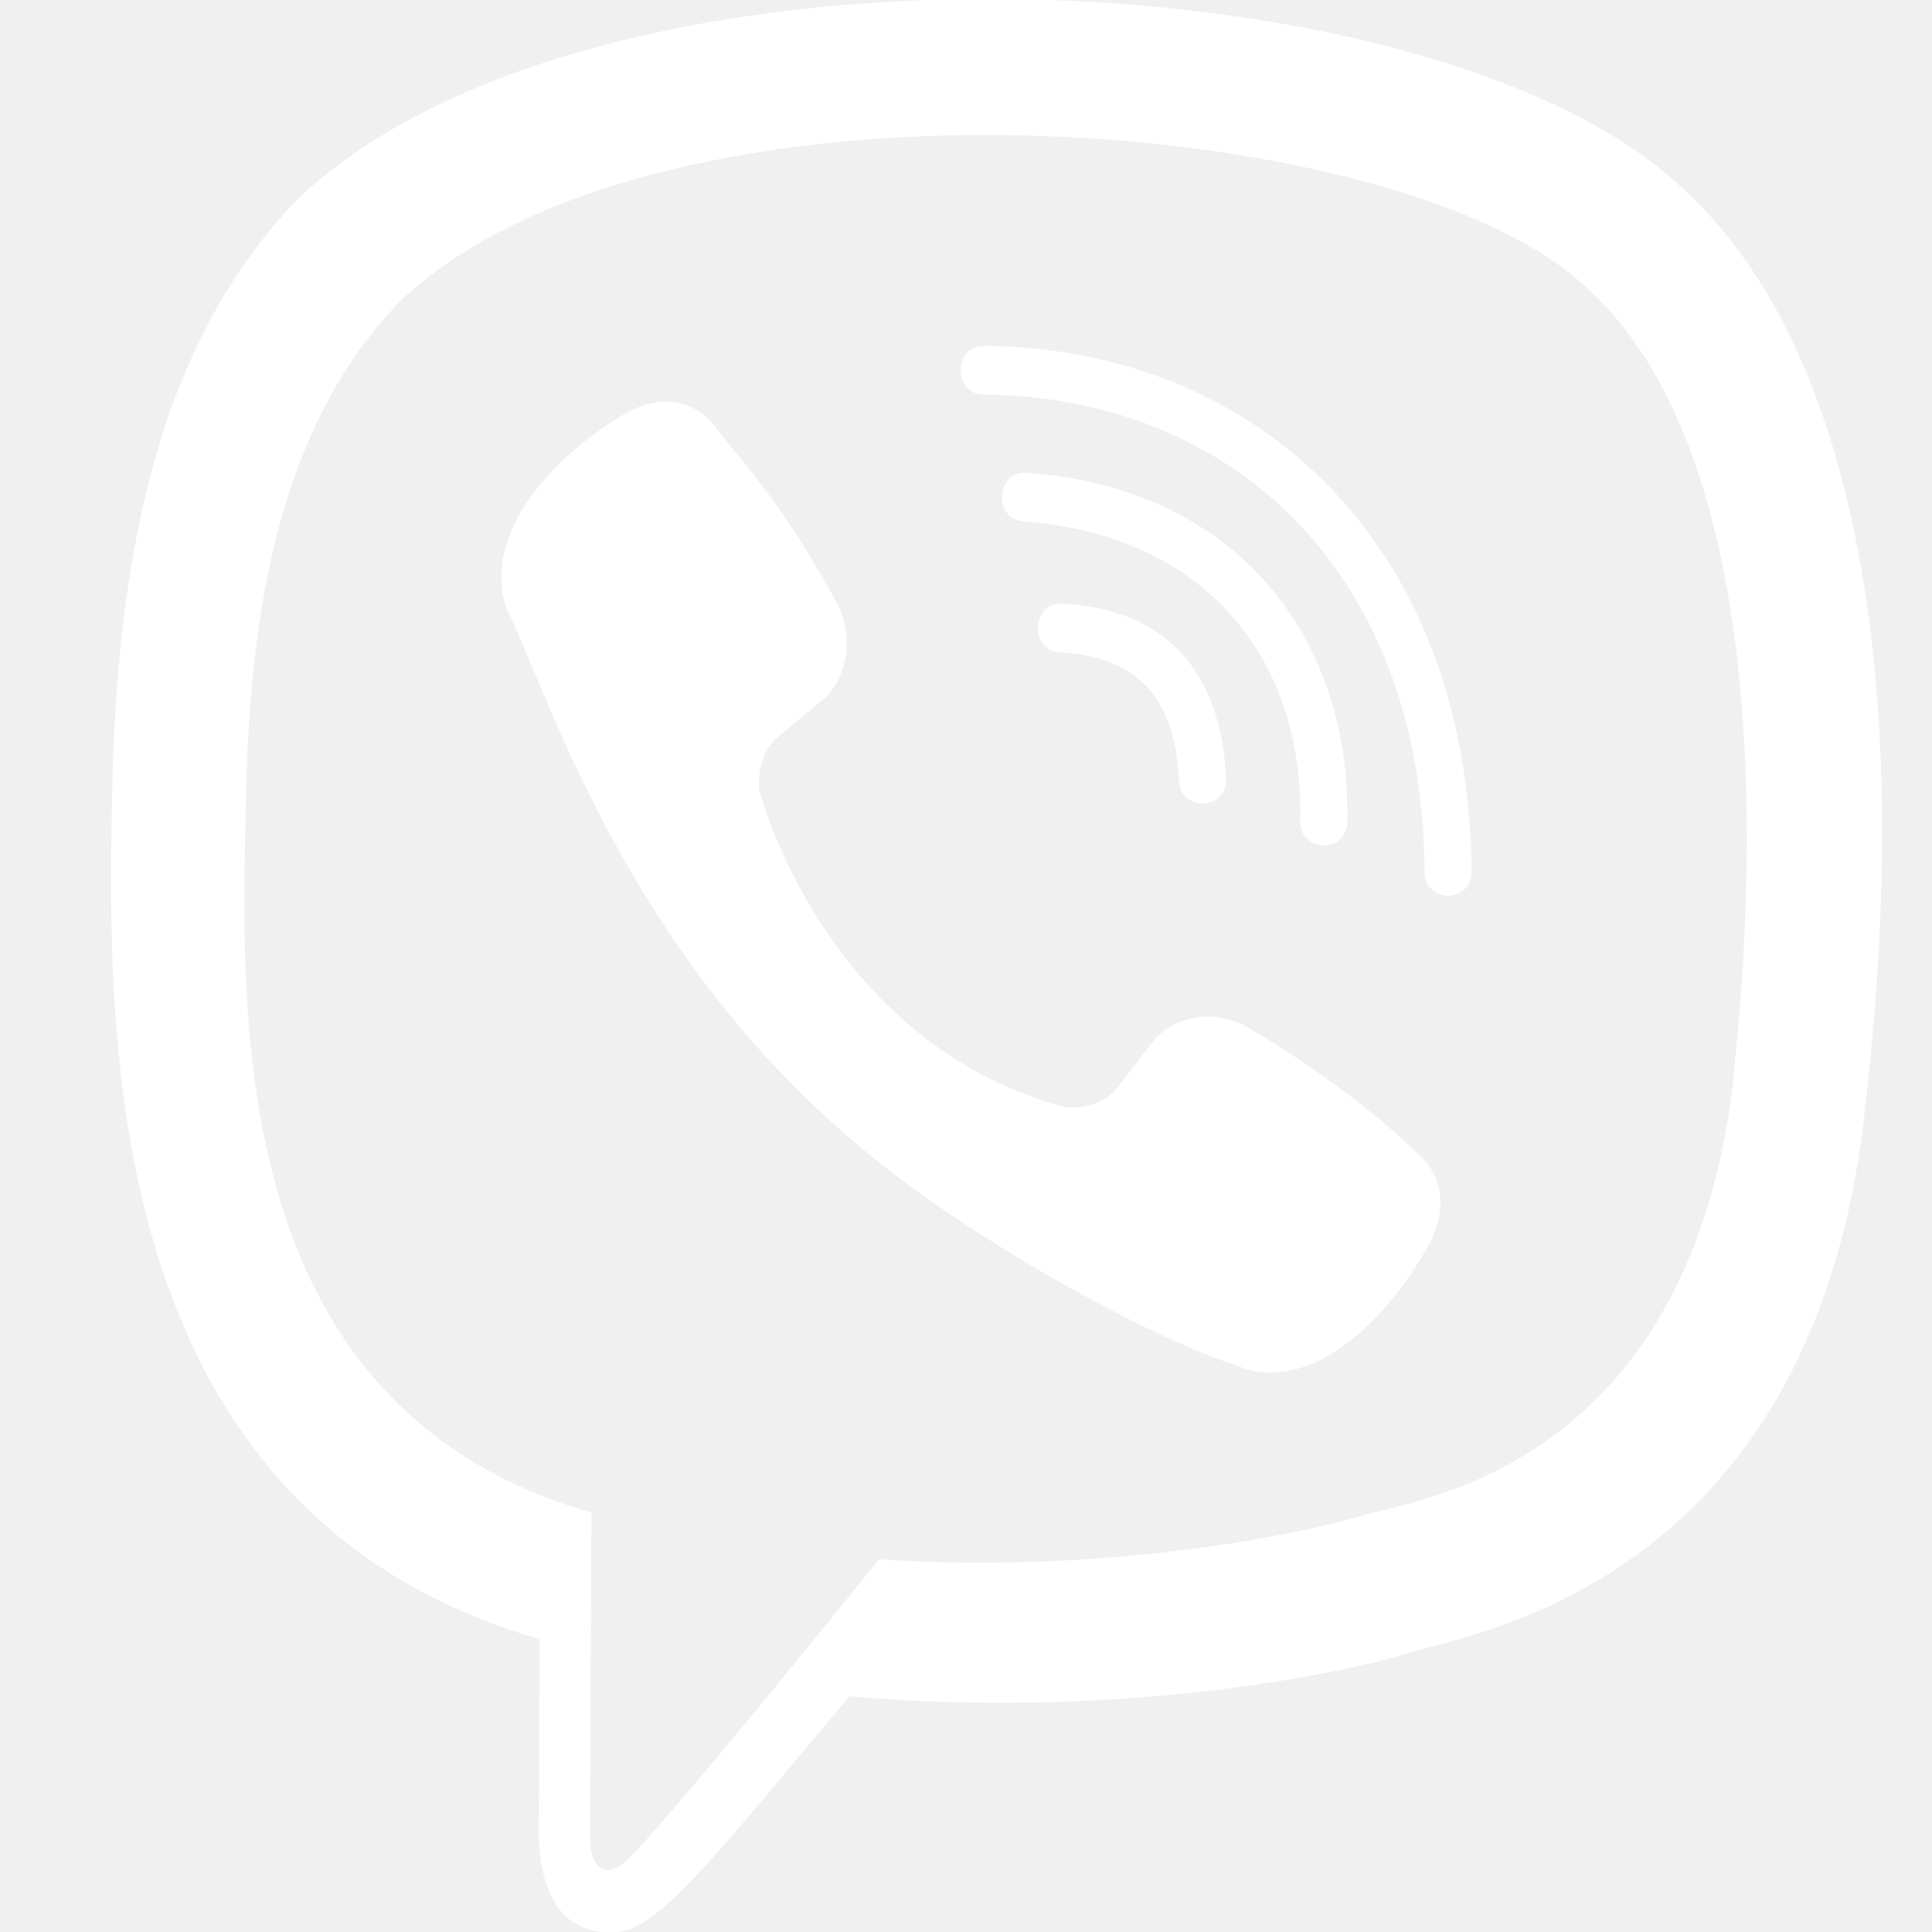
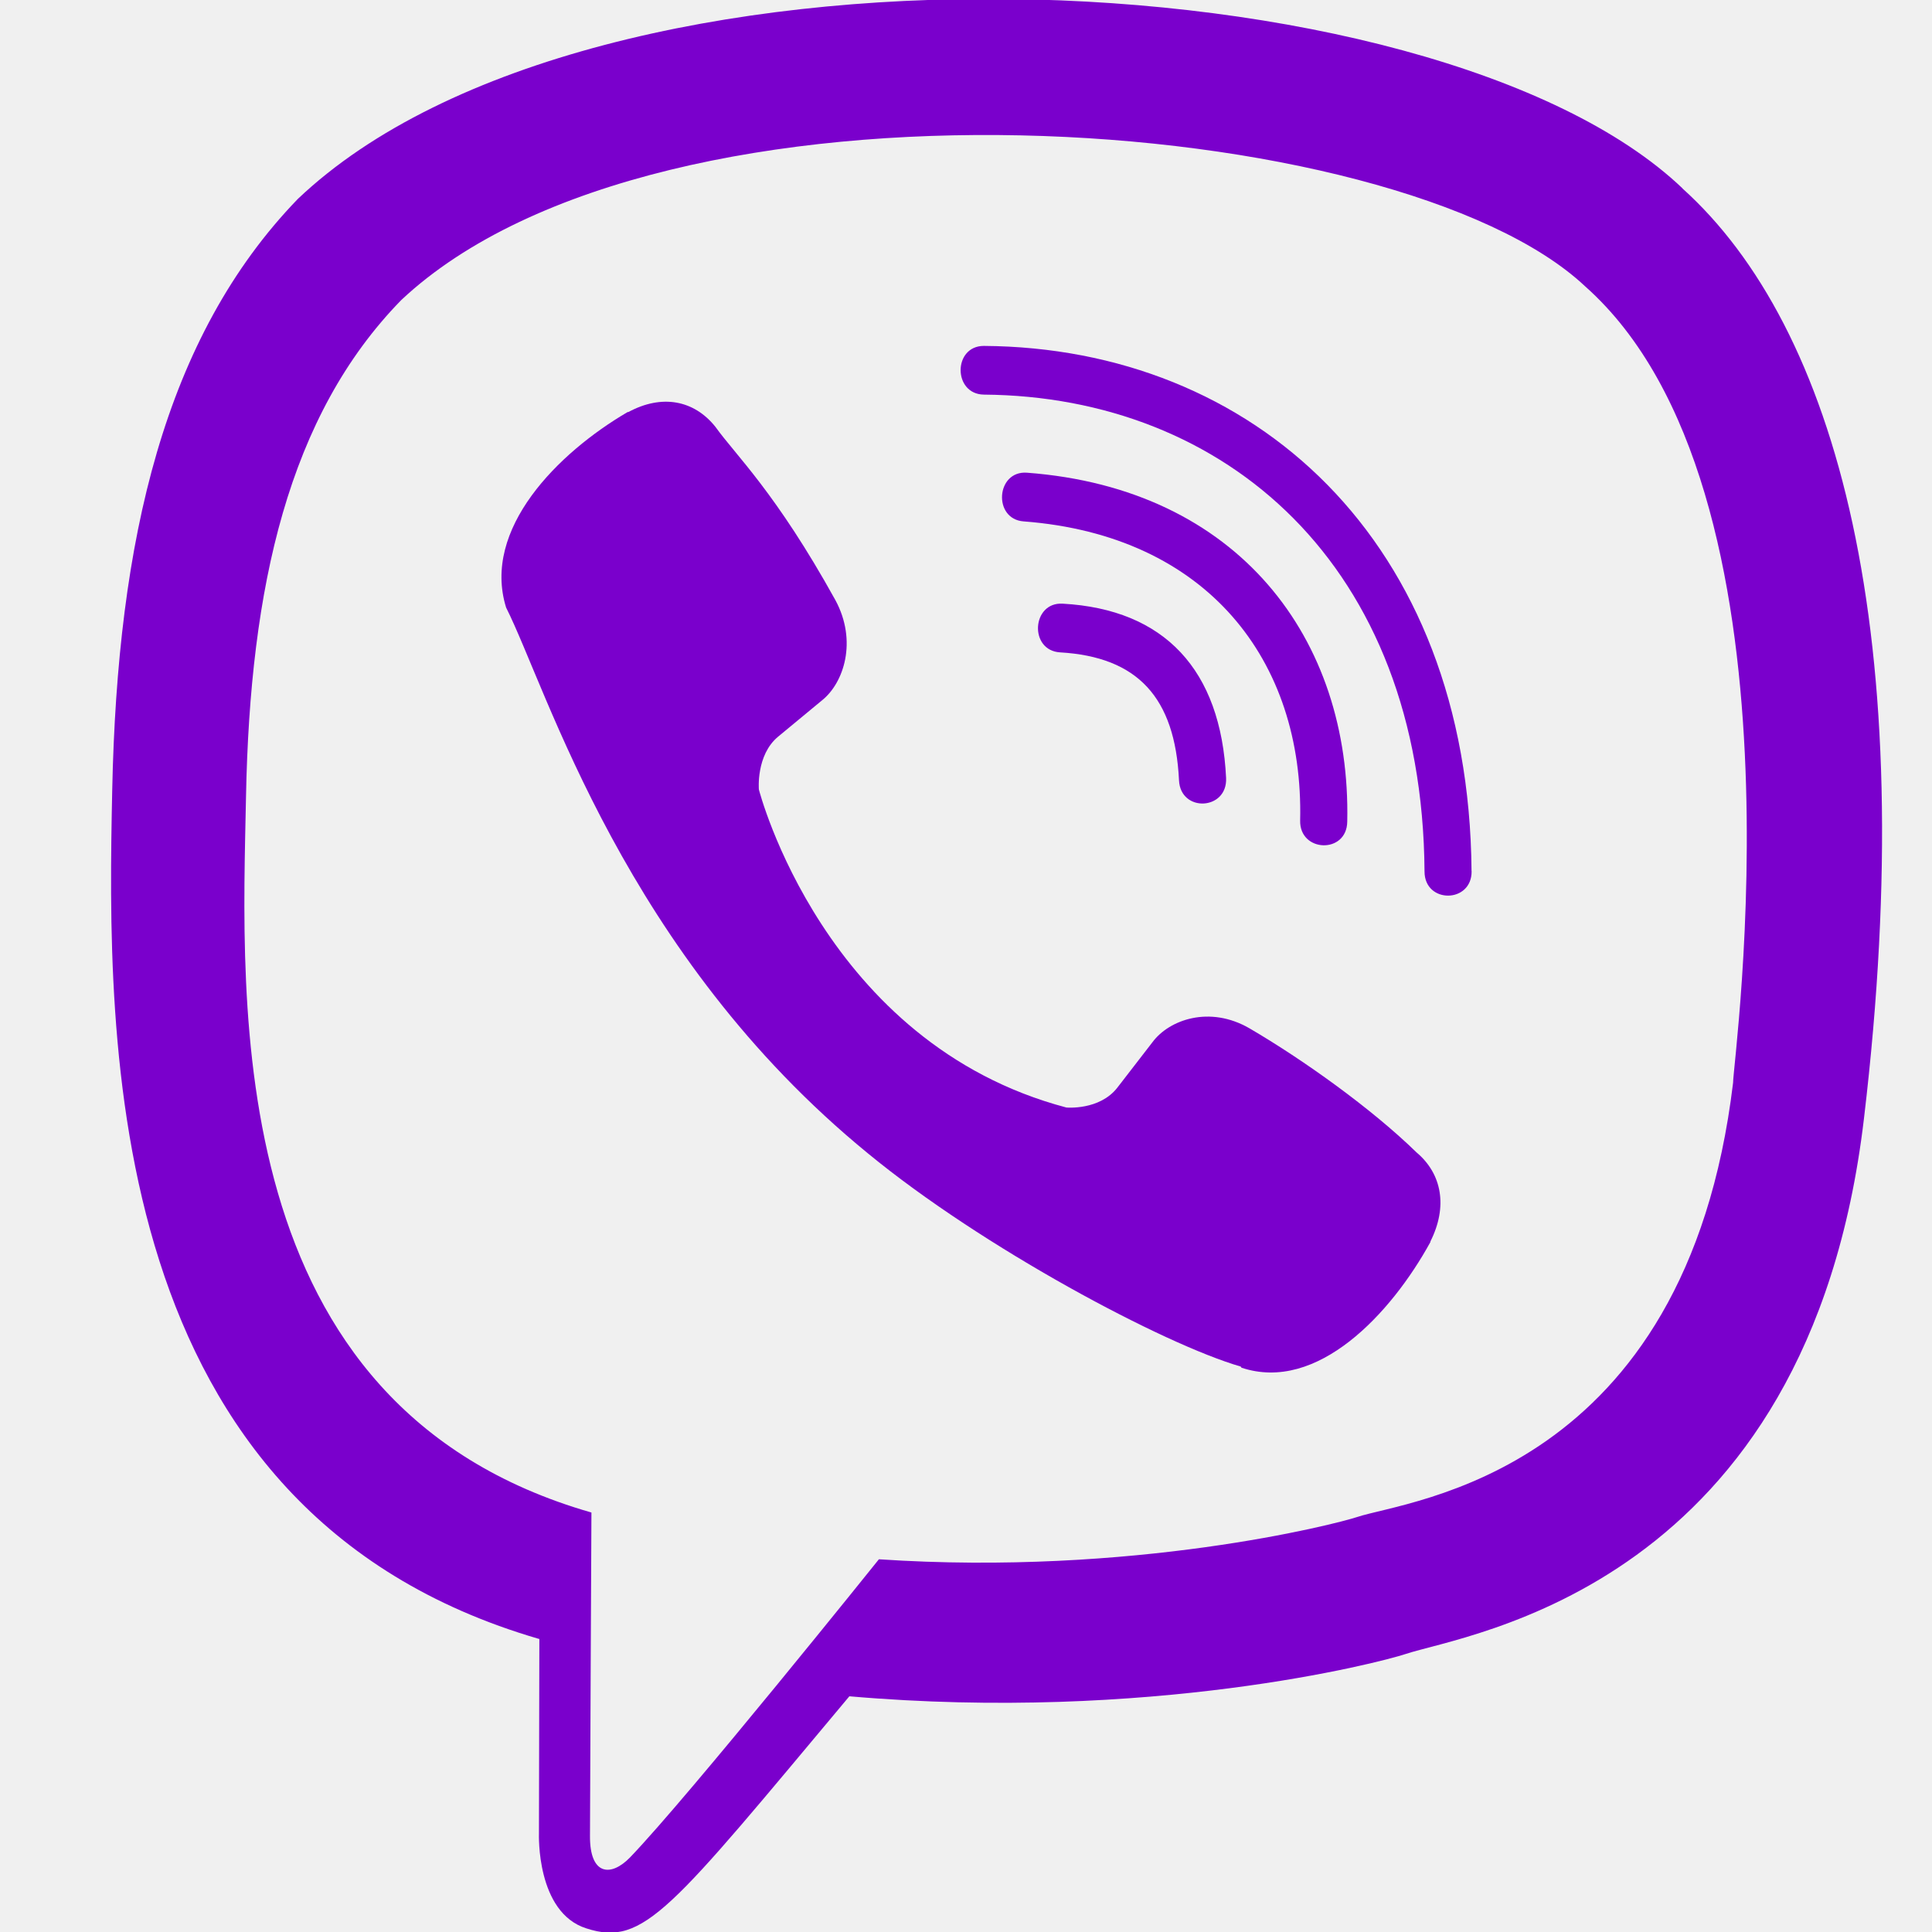
<svg xmlns="http://www.w3.org/2000/svg" enable-background="new 0 0 24 24" height="30" viewBox="0 0 24 24" width="30">
-   <g fill="white">
+   <g fill=" #7a00cc">
    <path d="m23.155 13.893c.716-6.027-.344-9.832-2.256-11.553l.001-.001c-3.086-2.939-13.508-3.374-17.2.132-1.658 1.715-2.242 4.232-2.306 7.348-.064 3.117-.14 8.956 5.301 10.54h.005l-.005 2.419s-.037.98.589 1.177c.716.232 1.04-.223 3.267-2.883 3.724.323 6.584-.417 6.909-.525.752-.252 5.007-.815 5.695-6.654zm-12.237 5.477s-2.357 2.939-3.09 3.702c-.24.248-.503.225-.499-.267 0-.323.018-4.016.018-4.016-4.613-1.322-4.341-6.294-4.291-8.895.05-2.602.526-4.733 1.93-6.168 3.239-3.037 12.376-2.358 14.704-.17 2.846 2.523 1.833 9.651 1.839 9.894-.585 4.874-4.033 5.183-4.667 5.394-.271.09-2.786.737-5.944.526z" />
    <path d="m12.222 4.297c-.385 0-.385.6 0 .605 2.987.023 5.447 2.105 5.474 5.924 0 .403.59.398.585-.005h-.001c-.032-4.115-2.718-6.501-6.058-6.524z" />
    <path d="m16.151 10.193c-.009.398.58.417.585.014.049-2.269-1.35-4.138-3.979-4.335-.385-.028-.425.577-.041.605 2.28.173 3.481 1.729 3.435 3.716z" />
    <path d="m15.521 12.774c-.494-.286-.997-.108-1.205.173l-.435.563c-.221.286-.634.248-.634.248-3.014-.797-3.82-3.951-3.82-3.951s-.037-.427.239-.656l.544-.45c.272-.216.444-.736.167-1.247-.74-1.337-1.237-1.798-1.49-2.152-.266-.333-.666-.408-1.082-.183h-.009c-.865.506-1.812 1.453-1.509 2.428.517 1.028 1.467 4.305 4.495 6.781 1.423 1.171 3.675 2.371 4.631 2.648l.009.014c.942.314 1.858-.67 2.347-1.561v-.007c.217-.431.145-.839-.172-1.106-.562-.548-1.41-1.153-2.076-1.542z" />
    <path d="m13.169 8.104c.961.056 1.427.558 1.477 1.589.018.403.603.375.585-.028-.064-1.346-.766-2.096-2.03-2.166-.385-.023-.421.582-.032.605z" />
  </g>
</svg>
